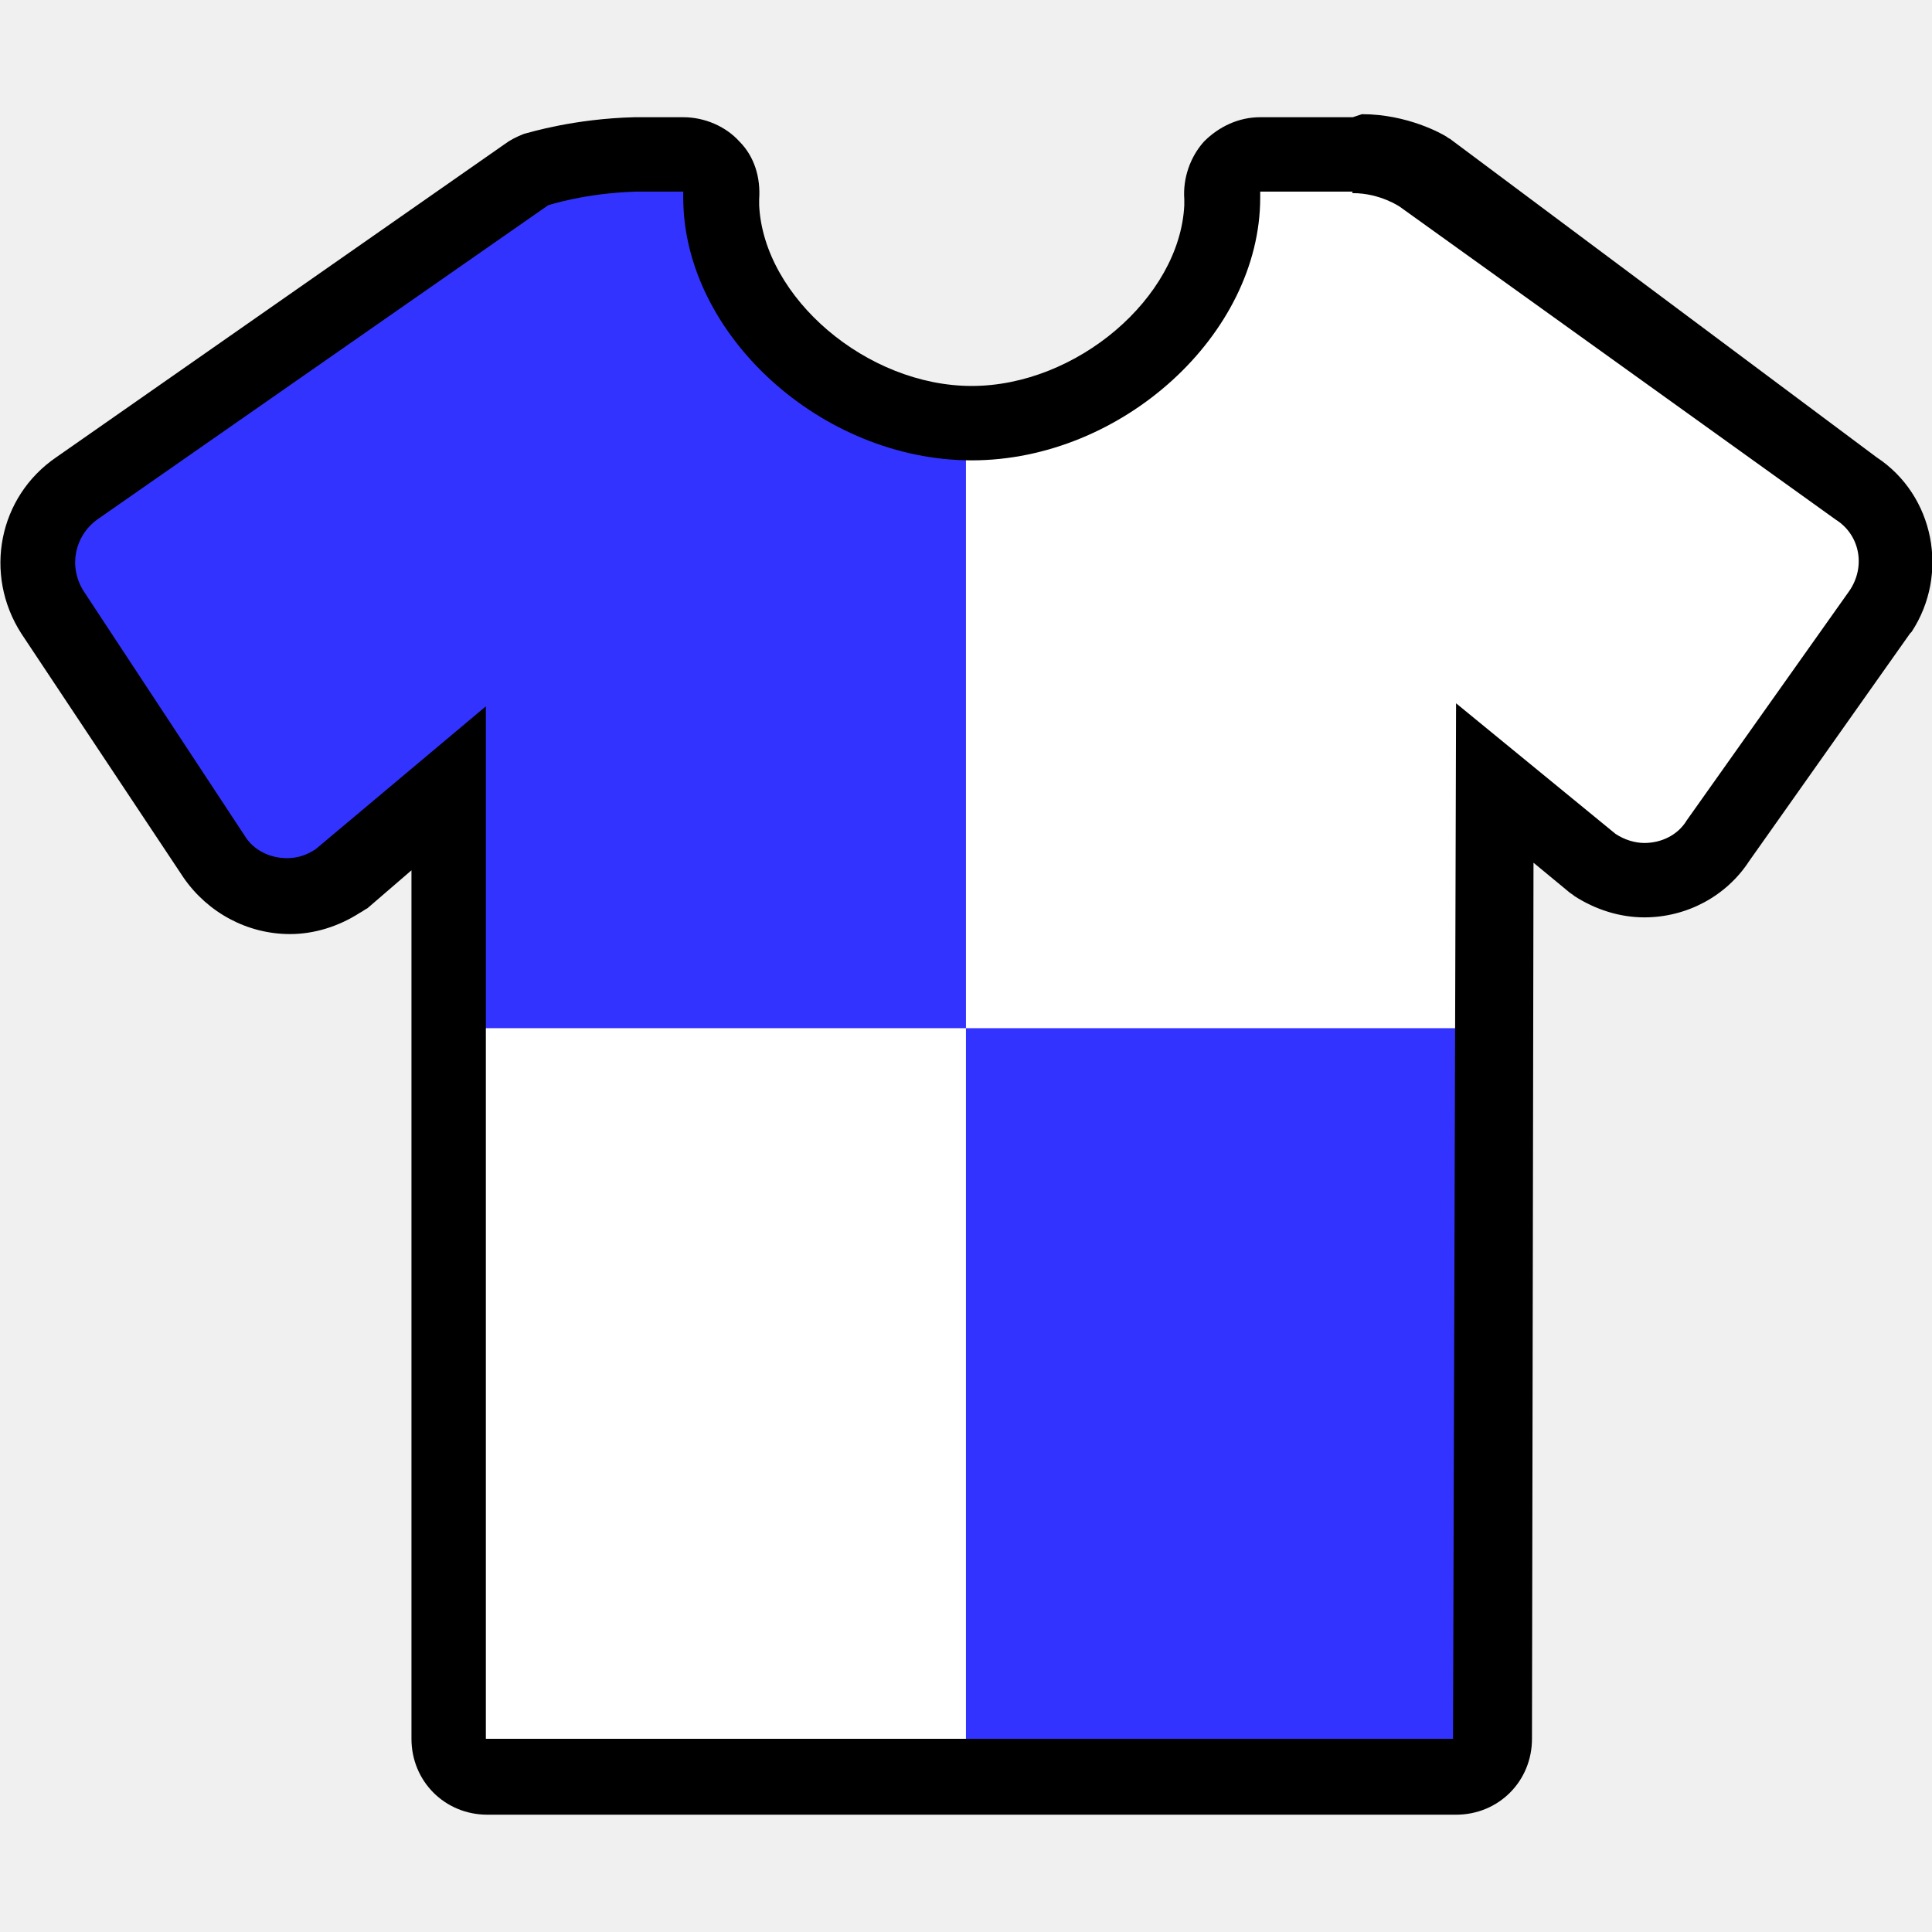
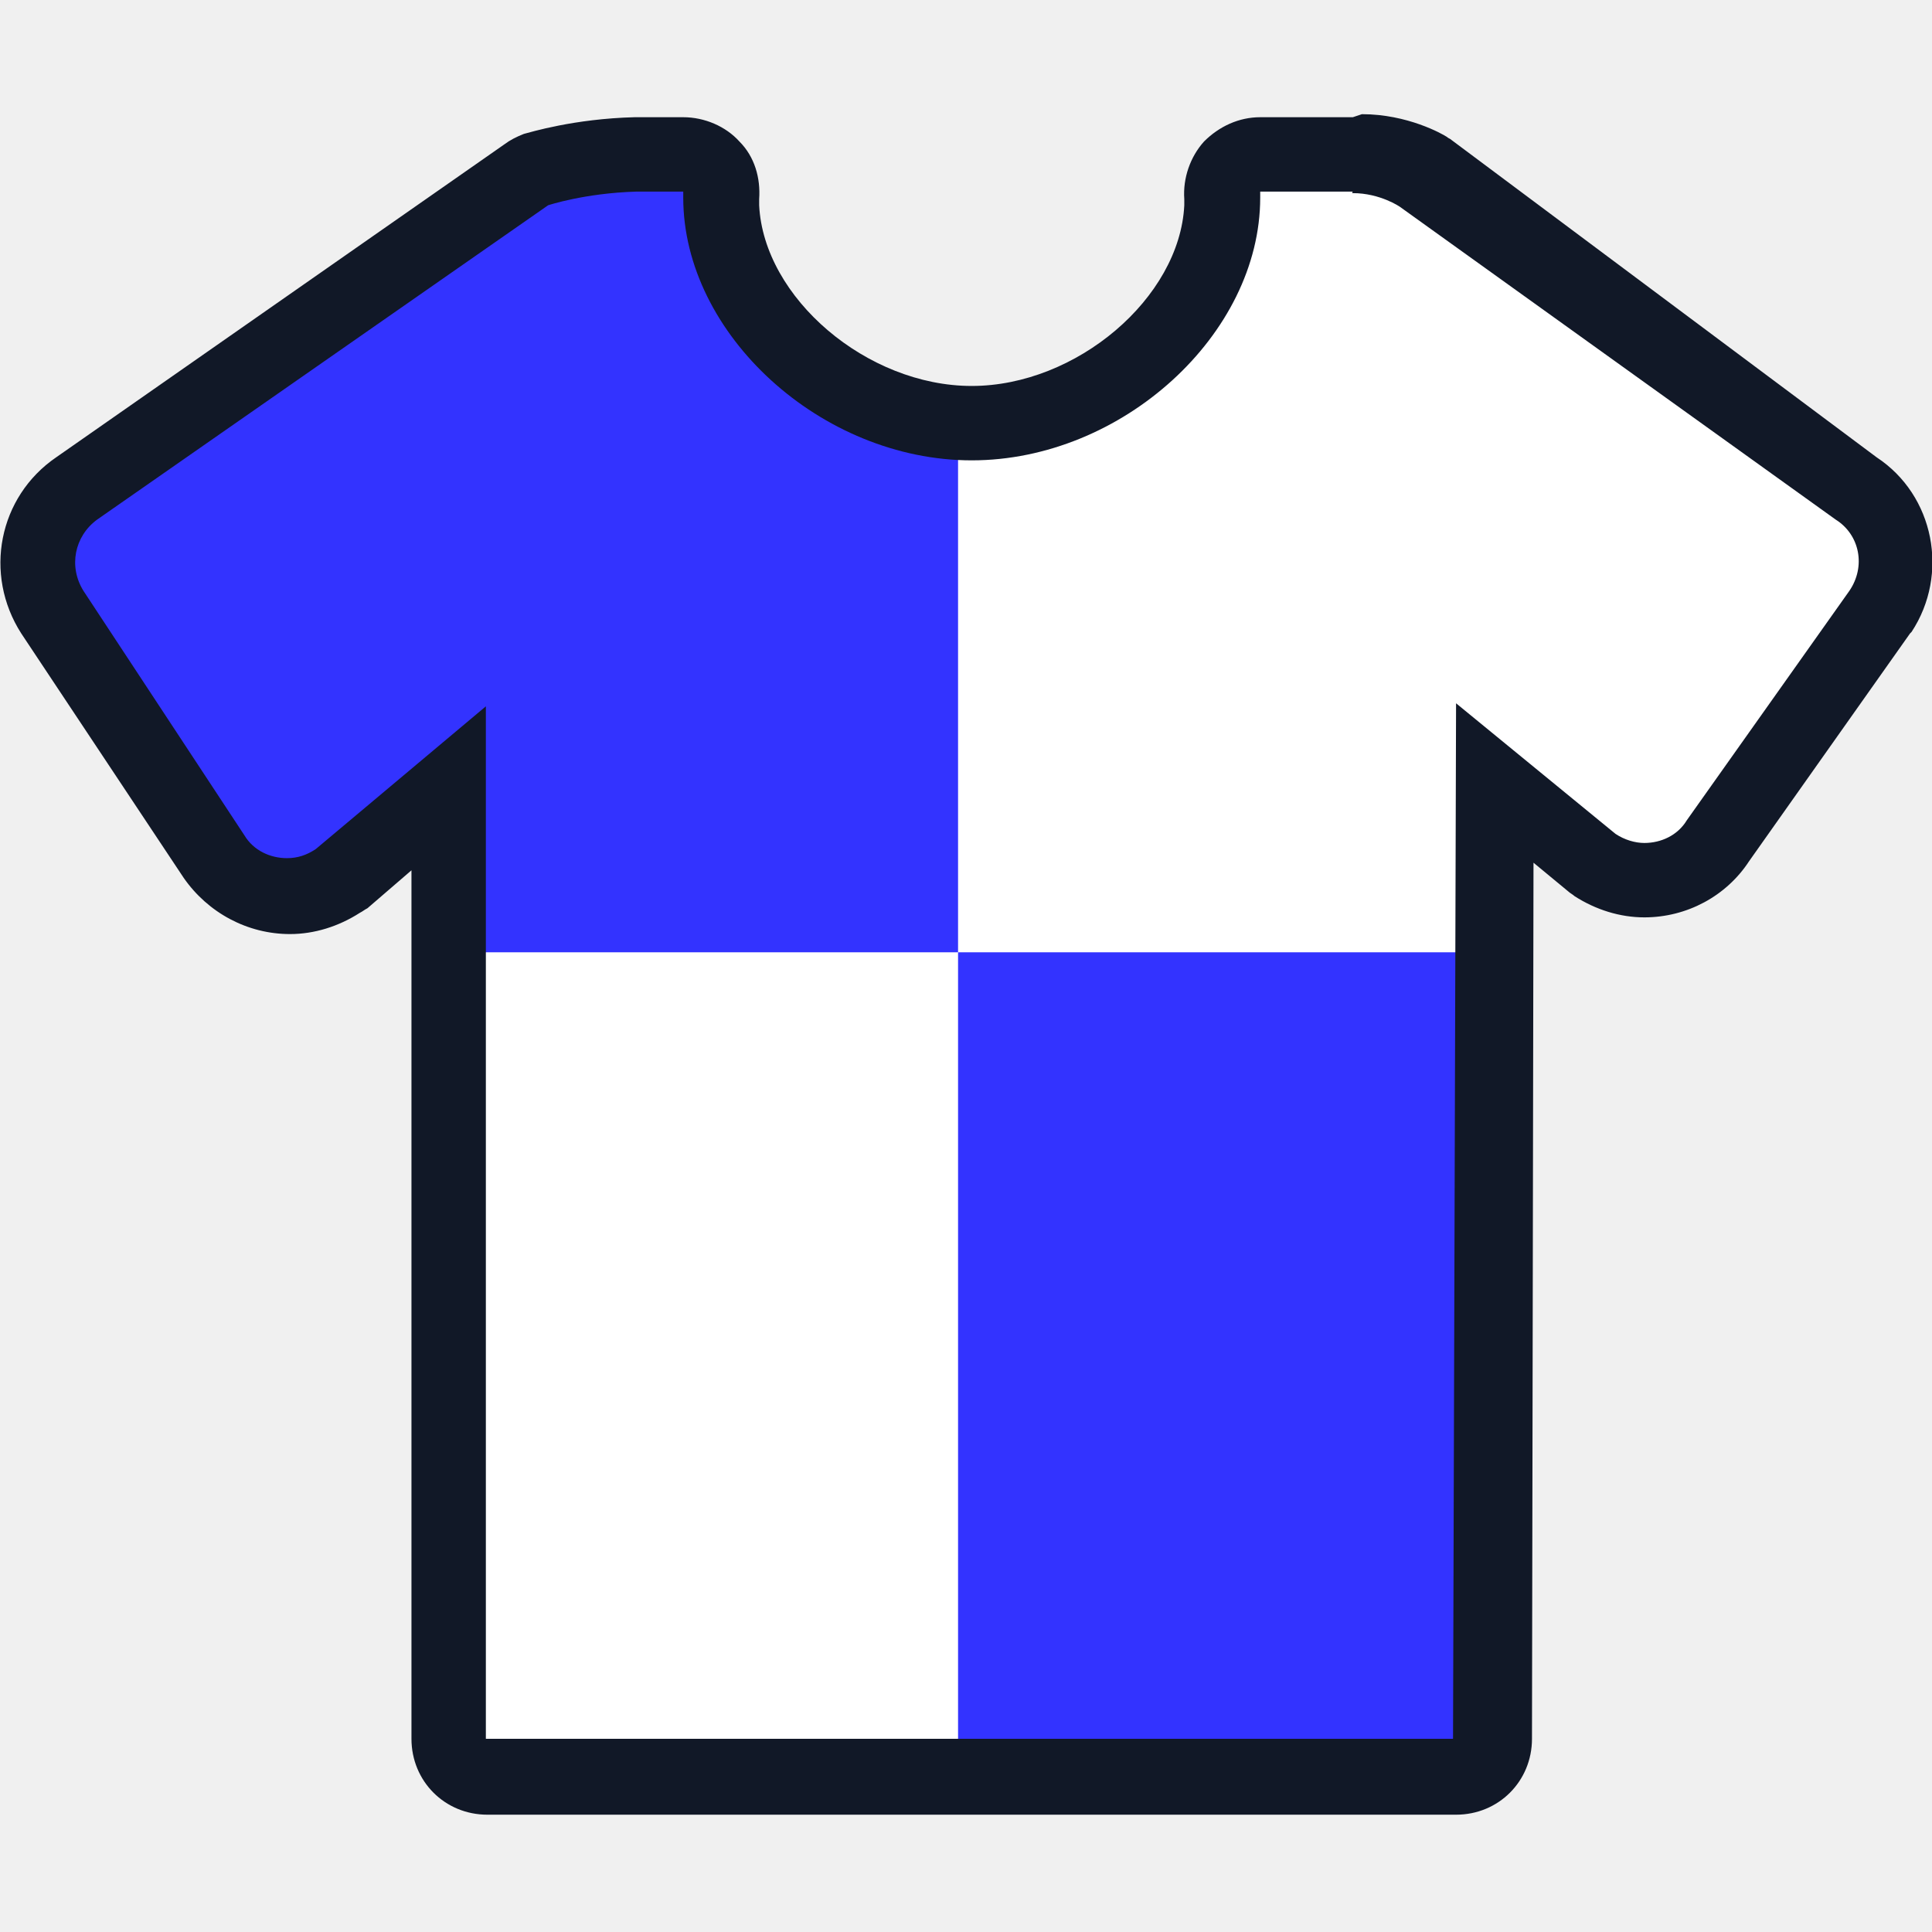
<svg xmlns="http://www.w3.org/2000/svg" width="800px" height="800px" viewBox="0 -7.72 127.246 127.246">
  <defs>
    <clipPath id="jerseyClip">
      <path d="m32 109c-1.4 0-2.5-1.1-2.5-2.5v-62.6l-7 5.9c-.1.1-.2.1-.2.2-1 .6-2.1 1-3.2 1-2 0-3.8-1-4.9-2.6l-10.7-16.1c-1.8-2.7-1-6.3 1.7-8.1l29.7-20.7c.2-.1.4-.3.7-.3.1 0 2.8-.9 6.6-1h3.1c.7 0 1.4.3 1.8.8.5.5.7 1.2.6 1.9 0 .1 0 .3-.1.4.2 7.5 8.1 14.5 16.5 14.5s16.3-7 16.5-14.5c0-.1 0-.3-.1-.4-.1-.7.2-1.4.6-1.9s1.1-.8 1.8-.8h6.1c2.4 0 4.3 1.1 4.5 1.2.1 0 .1.1.2.1l28.7 20.7c2.6 1.7 3.4 5.4 1.6 8.1l-10.7 15.2c-1 1.6-2.9 2.6-4.9 2.6-1.2 0-2.3-.3-3.2-1-.1 0-.1-.1-0.2-.2l-6.4-5.3-.2 62.9c0 1.4-1.1 2.5-2.5 2.5h-63.9z" />
    </clipPath>
  </defs>
  <path fill="#ffffff" d="m32 109c-1.4 0-2.5-1.1-2.5-2.5v-62.6l-7 5.9c-.1.1-.2.1-.2.2-1 .6-2.1 1-3.2 1-2 0-3.8-1-4.9-2.6l-10.7-16.1c-1.8-2.7-1-6.3 1.7-8.1l29.7-20.7c.2-.1.4-.3.7-.3.1 0 2.8-.9 6.6-1h3.1c.7 0 1.4.3 1.8.8.5.5.7 1.2.6 1.9 0 .1 0 .3-.1.4.2 7.5 8.1 14.5 16.5 14.5s16.3-7 16.5-14.5c0-.1 0-.3-.1-.4-.1-.7.2-1.4.6-1.9s1.1-.8 1.8-.8h6.1c2.4 0 4.3 1.1 4.5 1.2.1 0 .1.1.2.1l28.7 20.7c2.6 1.7 3.4 5.4 1.6 8.1l-10.7 15.2c-1 1.6-2.9 2.6-4.9 2.6-1.2 0-2.3-.3-3.2-1-.1 0-.1-.1-0.2-.2l-6.4-5.3-.2 62.9c0 1.4-1.1 2.5-2.5 2.5h-63.9z" />
  <g clip-path="url(#jerseyClip)">
-     <rect fill="#33f" x="-20" y="-20" width="83.62" height="80" />
-     <rect fill="#33f" x="63.62" y="60" width="100" height="100" />
+     <rect fill="#33f" x="0" y="-10" width="63.1" height="65" />
+     <rect fill="#33f" x="63.1" y="55" width="70" height="65" />
  </g>
-   <path d="m89.1 5c1.8 0 3.1.9 3.1.9l28.7 20.6c1.6 1 2 3.1.9 4.7l-10.7 15.1c-0.6 1-1.7 1.5-2.8 1.5-.6 0-1.3-.2-1.9-.6l-10.5-8.6-.2 68.2h-63.7v-68l-11.2 9.4c-.6.4-1.2.6-1.9.6-1.1 0-2.2-.5-2.8-1.5l-10.6-16.1c-1-1.6-.6-3.6.9-4.7l29.7-20.7s2.4-.8 5.8-.9h3.1v.2.2c0 9 9.1 17.3 19 17.3s19-8.3 19-17.3v-.2-.2h5.9.2c-.1.1 0 .1 0 .1m0-5s-.1 0 0 0h-.2-5.9c-1.4 0-2.7.6-3.7 1.6-.9 1-1.4 2.4-1.3 3.8v.4c-.3 6.1-7.1 11.9-14 11.9s-13.7-5.8-14-11.9v-.4c.1-1.4-.3-2.8-1.3-3.8-.9-1-2.3-1.6-3.7-1.6h-3.1-.1c-4 .1-6.9 1-7.3 1.1-.5.2-.9.4-1.3.7l-29.5 20.6c-3.8 2.6-4.8 7.7-2.3 11.6l10.7 16.1c1.6 2.3 4.2 3.7 7 3.7 1.6 0 3.2-.5 4.6-1.4.2-.1.3-.2.5-.3l2.9-2.5v57.2c0 2.8 2.2 5 5 5h63.8c2.8 0 5-2.2 5-5l.1-57.7 2.3 1.9c.1.1.3.2.4.3 1.4.9 3 1.4 4.6 1.4 2.8 0 5.4-1.4 6.9-3.7l10.6-15 .1-.1c2.5-3.8 1.5-9-2.3-11.5l-28-20.9c-.1-.1-.2-.1-.3-.2-.3-.2-2.6-1.5-5.6-1.5z" />
+   <path fill="#111827" d="m89.1 5c1.8 0 3.1.9 3.1.9l28.7 20.6c1.6 1 2 3.1.9 4.7l-10.7 15.1c-0.6 1-1.7 1.5-2.8 1.5-.6 0-1.3-.2-1.9-.6l-10.5-8.6-.2 68.2h-63.7v-68l-11.2 9.4c-.6.4-1.2.6-1.9.6-1.1 0-2.2-.5-2.8-1.5l-10.6-16.1c-1-1.6-.6-3.6.9-4.7l29.7-20.7s2.4-.8 5.8-.9h3.1v.2.2c0 9 9.1 17.3 19 17.3s19-8.3 19-17.3v-.2-.2h5.9.2c-.1.1 0 .1 0 .1m0-5s-.1 0 0 0h-.2-5.9c-1.4 0-2.7.6-3.7 1.6-.9 1-1.4 2.4-1.3 3.8v.4c-.3 6.1-7.1 11.9-14 11.9s-13.7-5.8-14-11.9v-.4c.1-1.4-.3-2.8-1.3-3.8-.9-1-2.3-1.6-3.7-1.6h-3.1-.1c-4 .1-6.9 1-7.3 1.1-.5.2-.9.4-1.3.7l-29.5 20.6c-3.8 2.6-4.8 7.7-2.3 11.6l10.7 16.1c1.6 2.3 4.2 3.7 7 3.7 1.6 0 3.2-.5 4.6-1.4.2-.1.3-.2.5-.3l2.9-2.5v57.2c0 2.8 2.2 5 5 5h63.8c2.8 0 5-2.2 5-5l.1-57.7 2.3 1.9c.1.1.3.2.4.3 1.4.9 3 1.4 4.6 1.4 2.8 0 5.4-1.4 6.9-3.7l10.6-15 .1-.1c2.5-3.8 1.5-9-2.3-11.5l-28-20.9c-.1-.1-.2-.1-.3-.2-.3-.2-2.6-1.5-5.6-1.5z" />
</svg>
